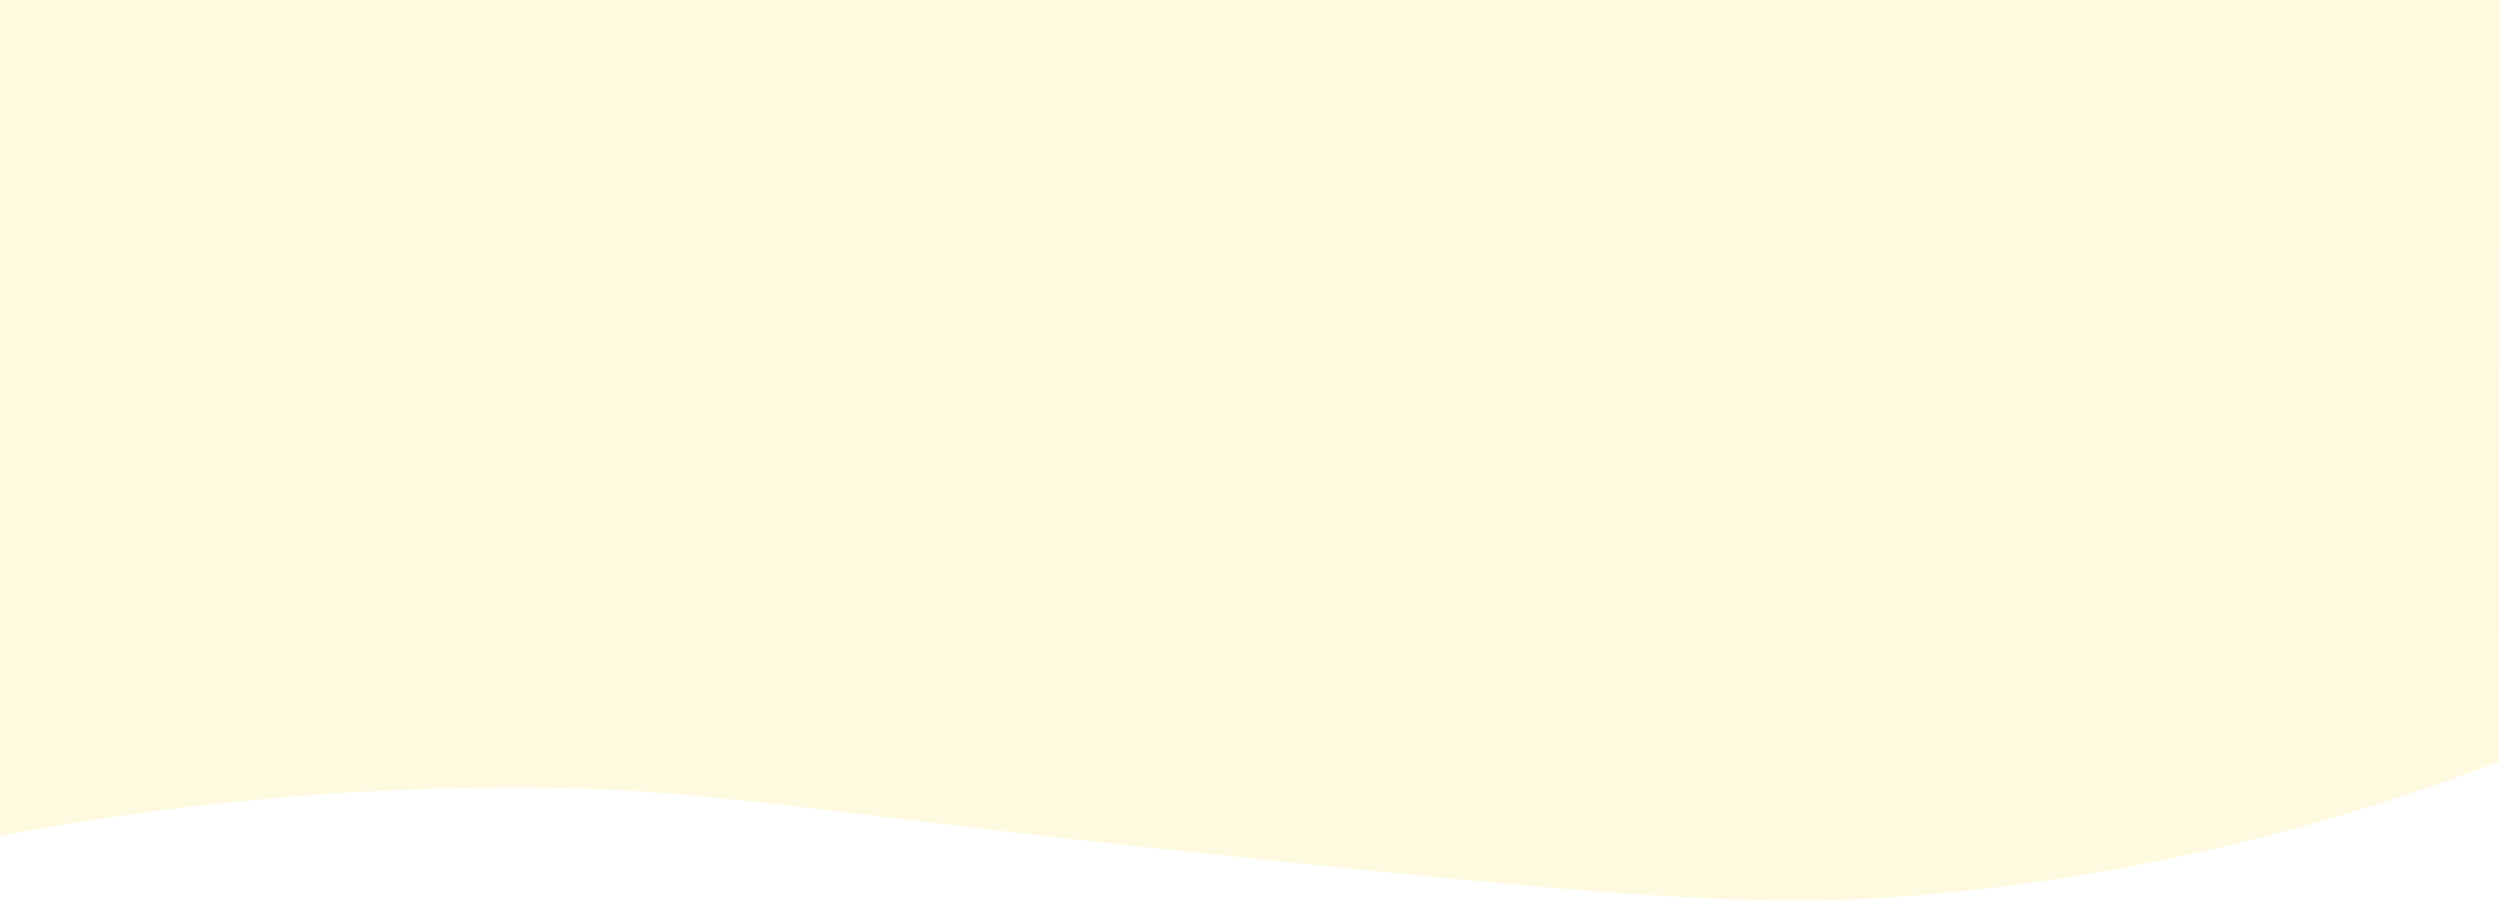
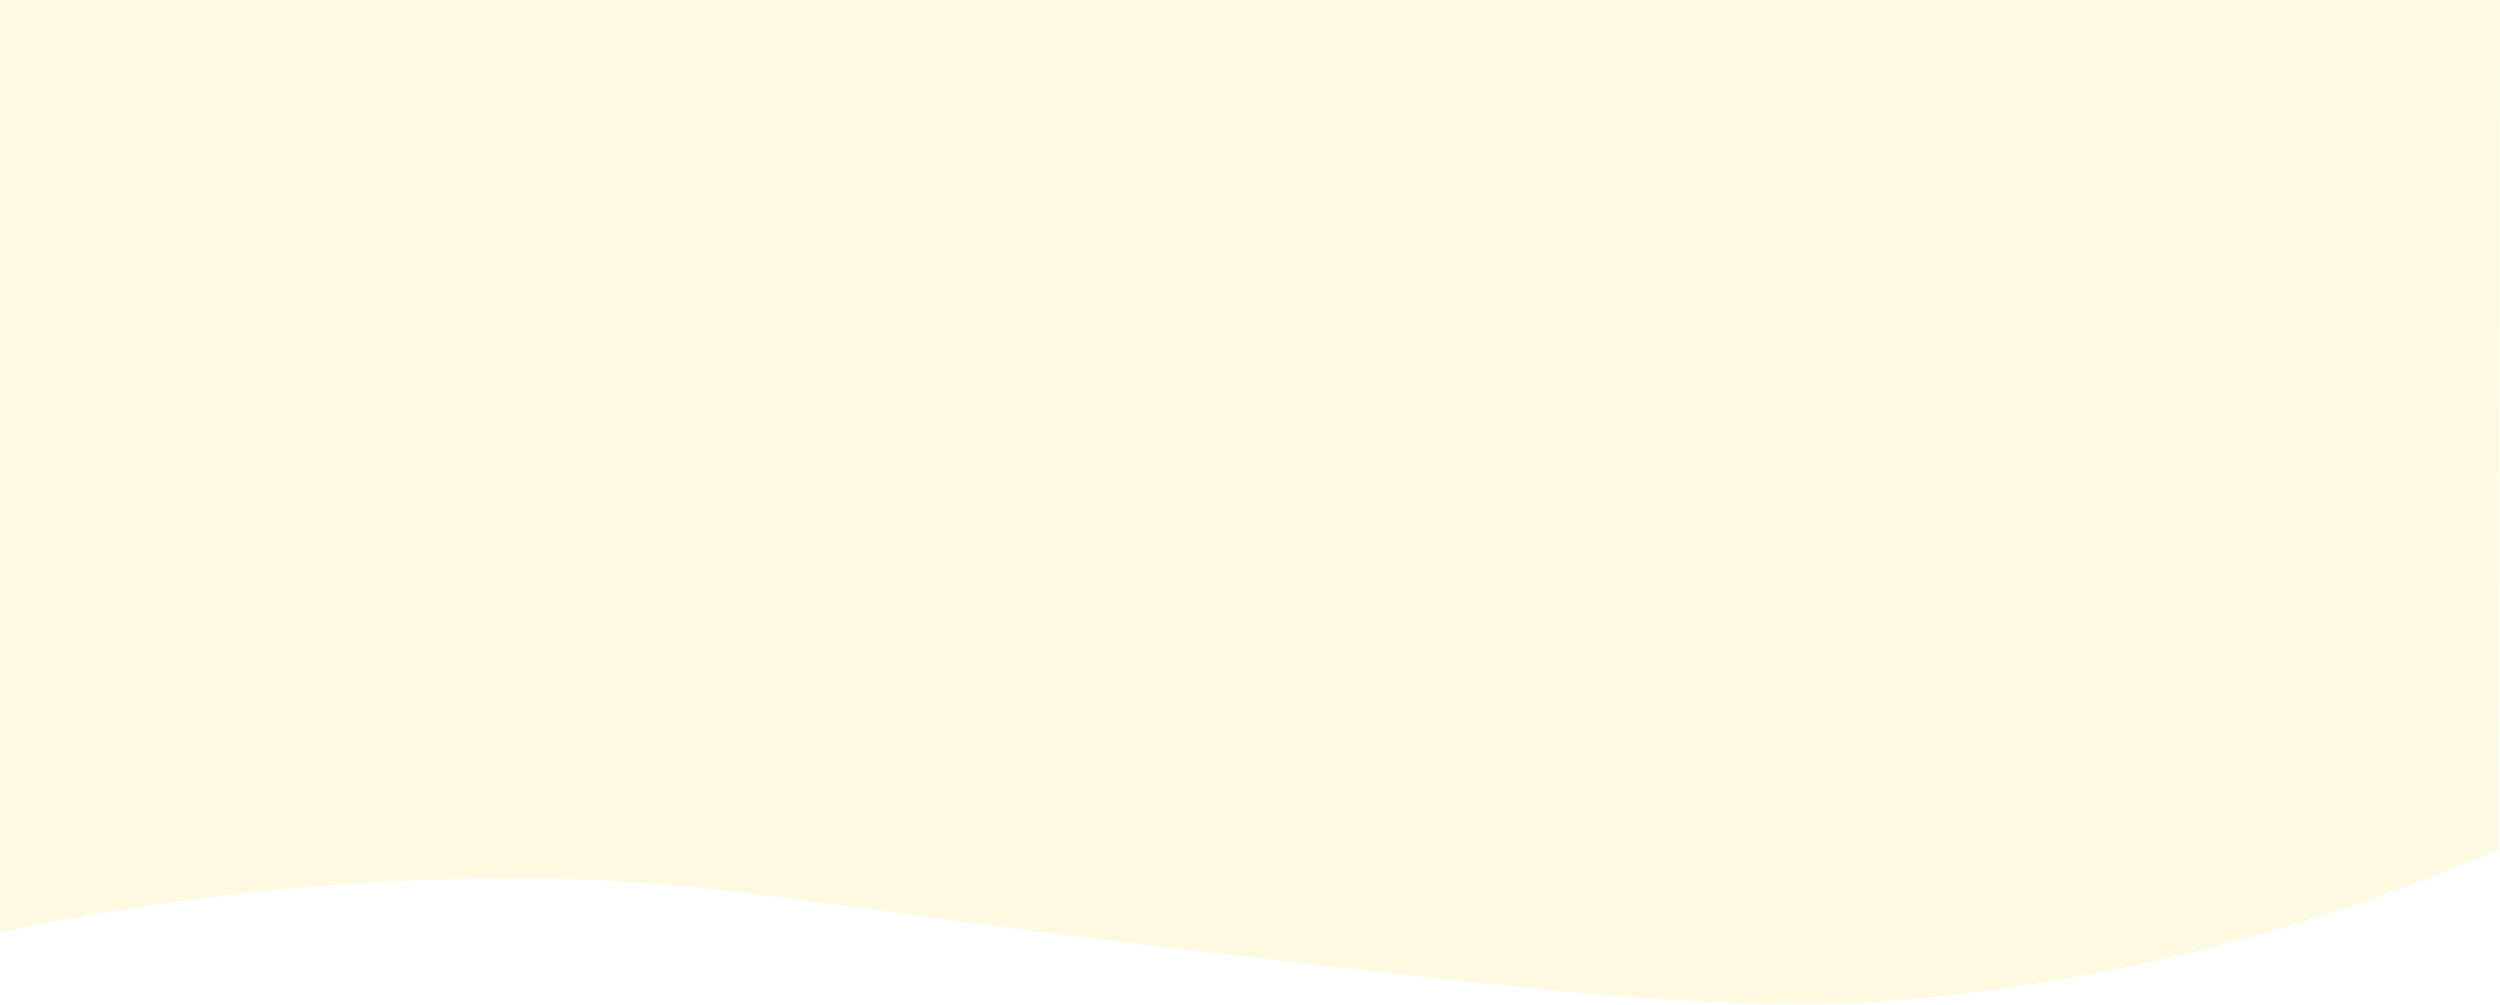
- <svg xmlns="http://www.w3.org/2000/svg" viewBox="0 0 1920 691.569">
-   <defs>
-     <style>.cls-1{fill:#fefae0;}</style>
-   </defs>
-   <g id="Layer_2" data-name="Layer 2">
+ <svg xmlns="http://www.w3.org/2000/svg" version="1.1" id="Layer_1" x="0px" y="0px" viewBox="0 0 1920 771.3" style="enable-background:new 0 0 1920 771.3;" xml:space="preserve">
+   <style type="text/css">
+ 	.st0{fill:#FEFAE0;}
+ </style>
+   <g id="Layer_2_1_">
    <g id="Landing">
-       <path class="cls-1" d="M1919,585c-103.147,39.558-263.413,89.606-464,104-120.605,8.655-257.044-5.112-525-33-327.387-34.073-393.25-53.436-563-51A2144.766,2144.766,0,0,0,0,642V0H1920Q1919.5,292.5,1919,585Z" />
+       <path class="st0" d="M1919,652.4c-103.1,44.1-263.4,99.9-464,116c-120.6,9.7-257-5.7-525-36.8c-327.4-38-393.2-59.6-563-56.9    c-123.2,2-246,15.8-367,41.3V0h1920C1919.7,217.5,1919.3,434.9,1919,652.4z" />
    </g>
  </g>
</svg>
